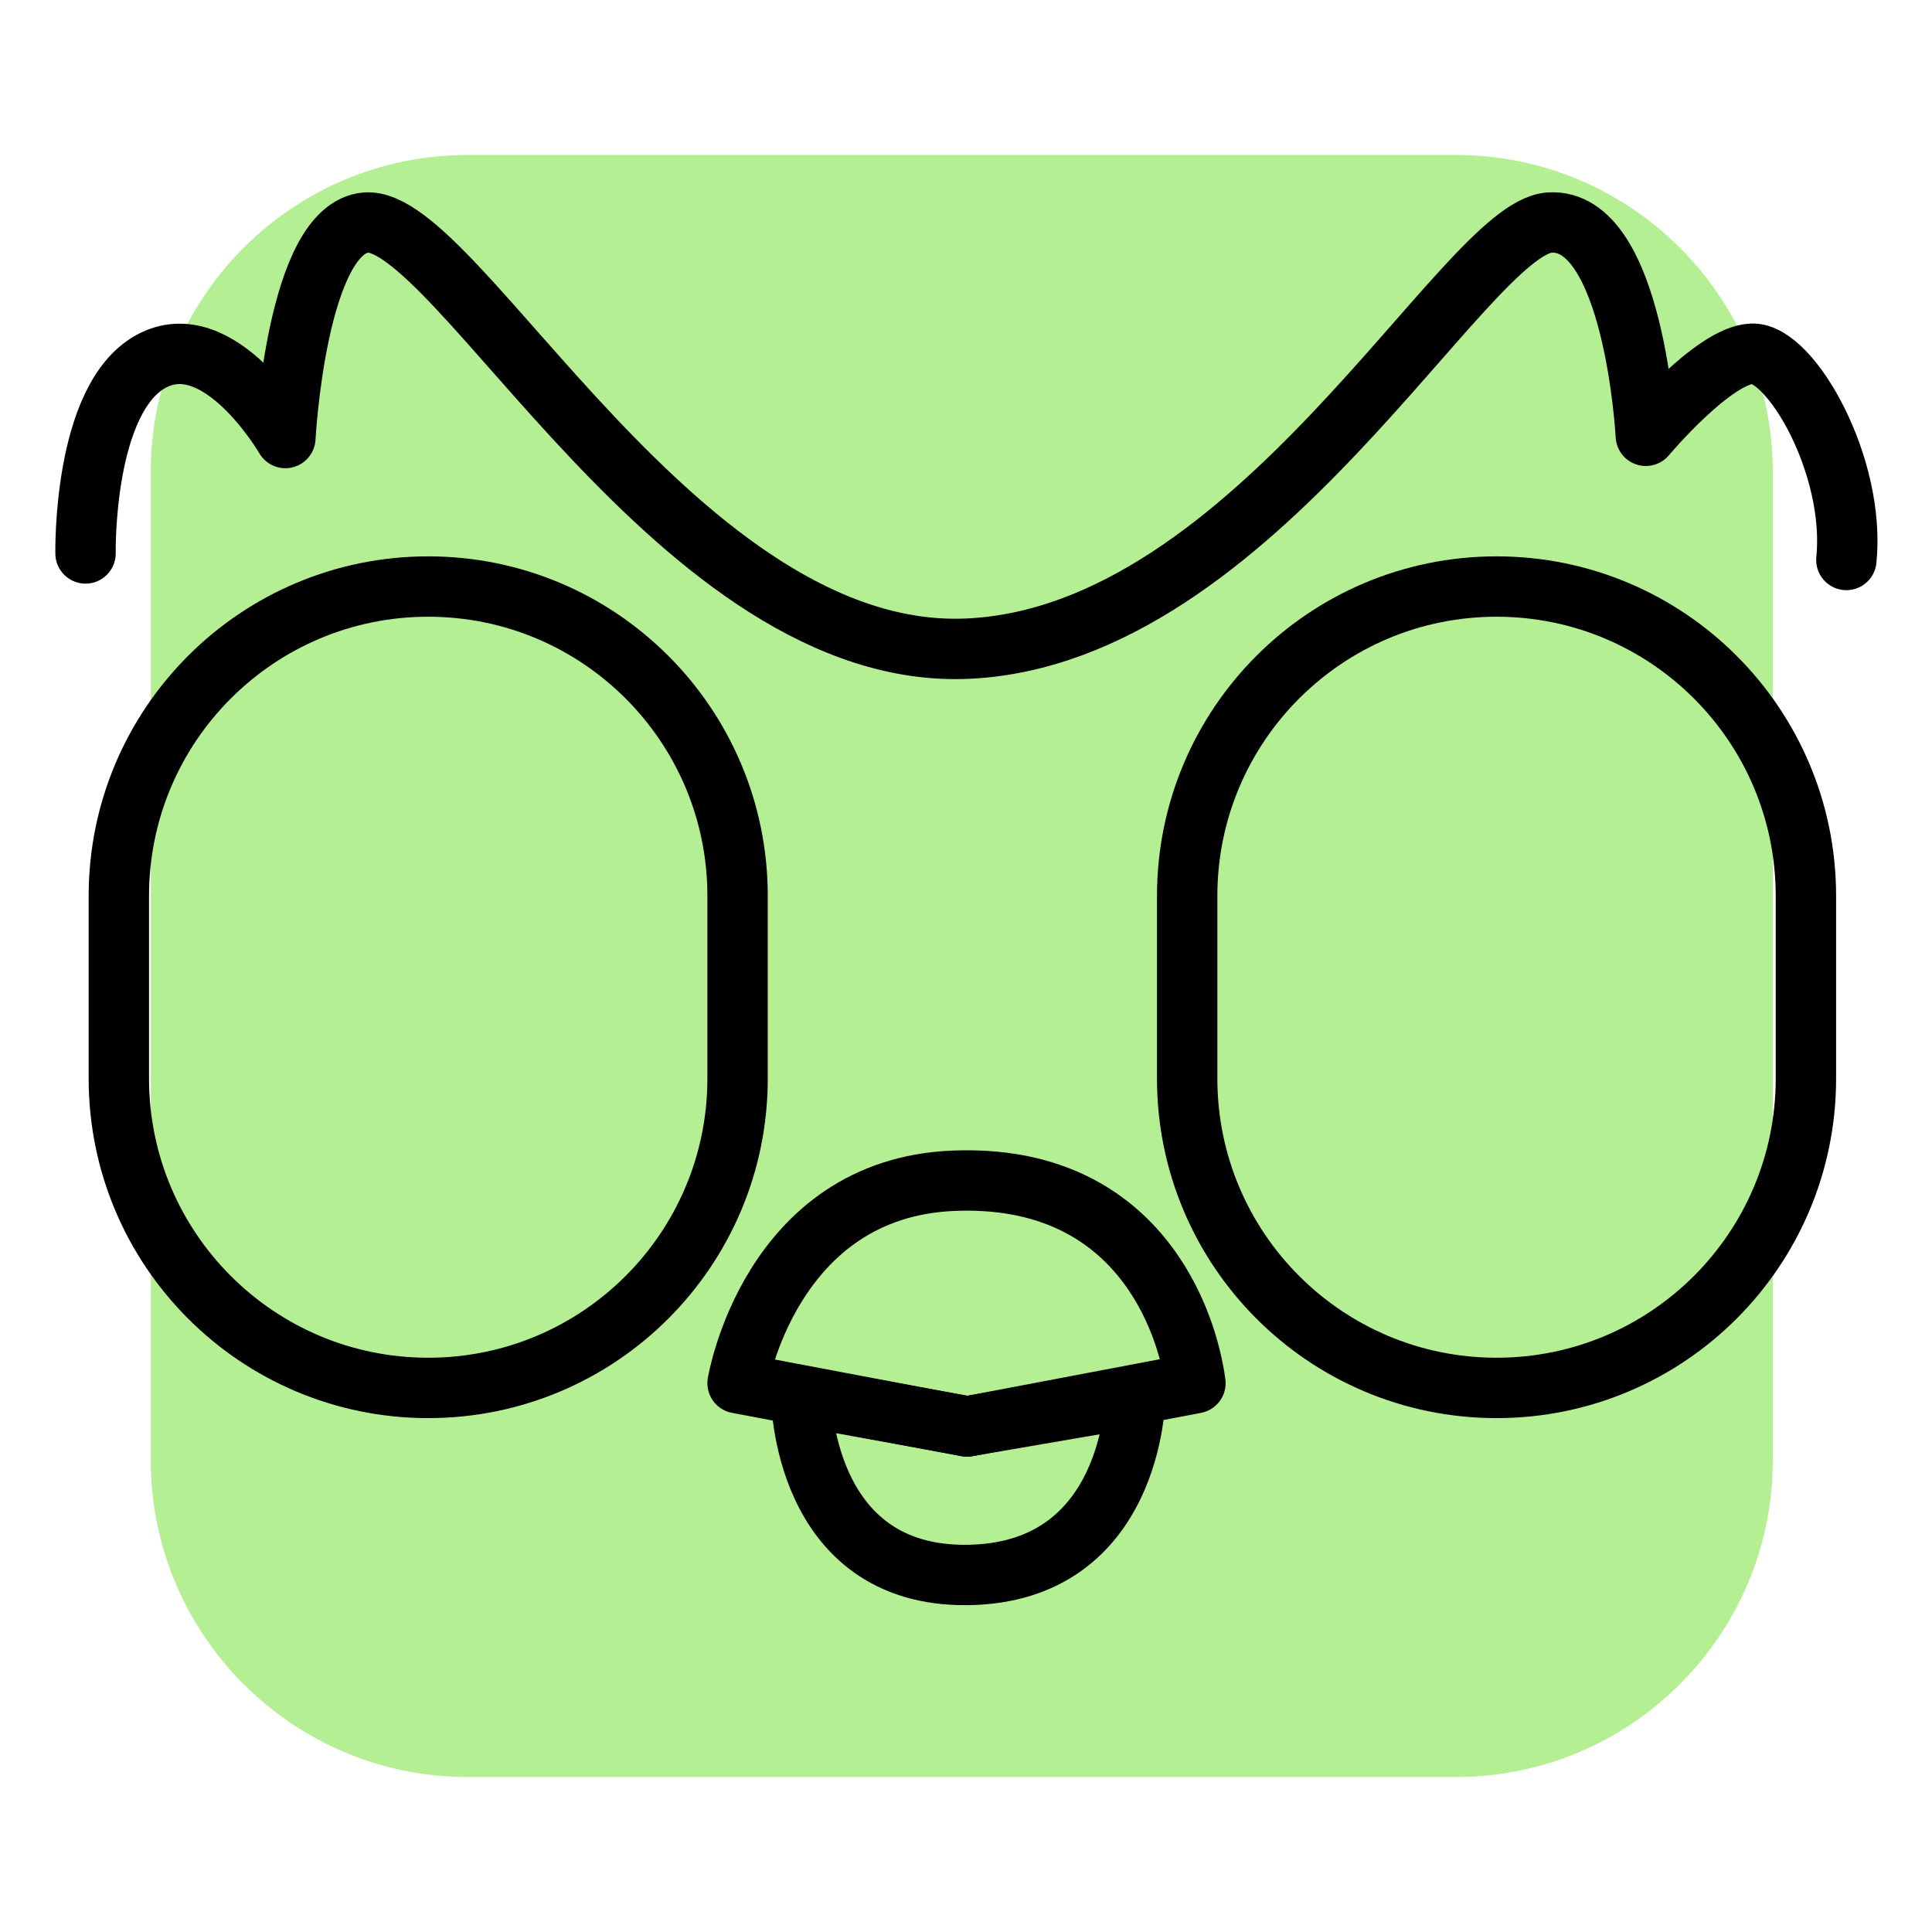
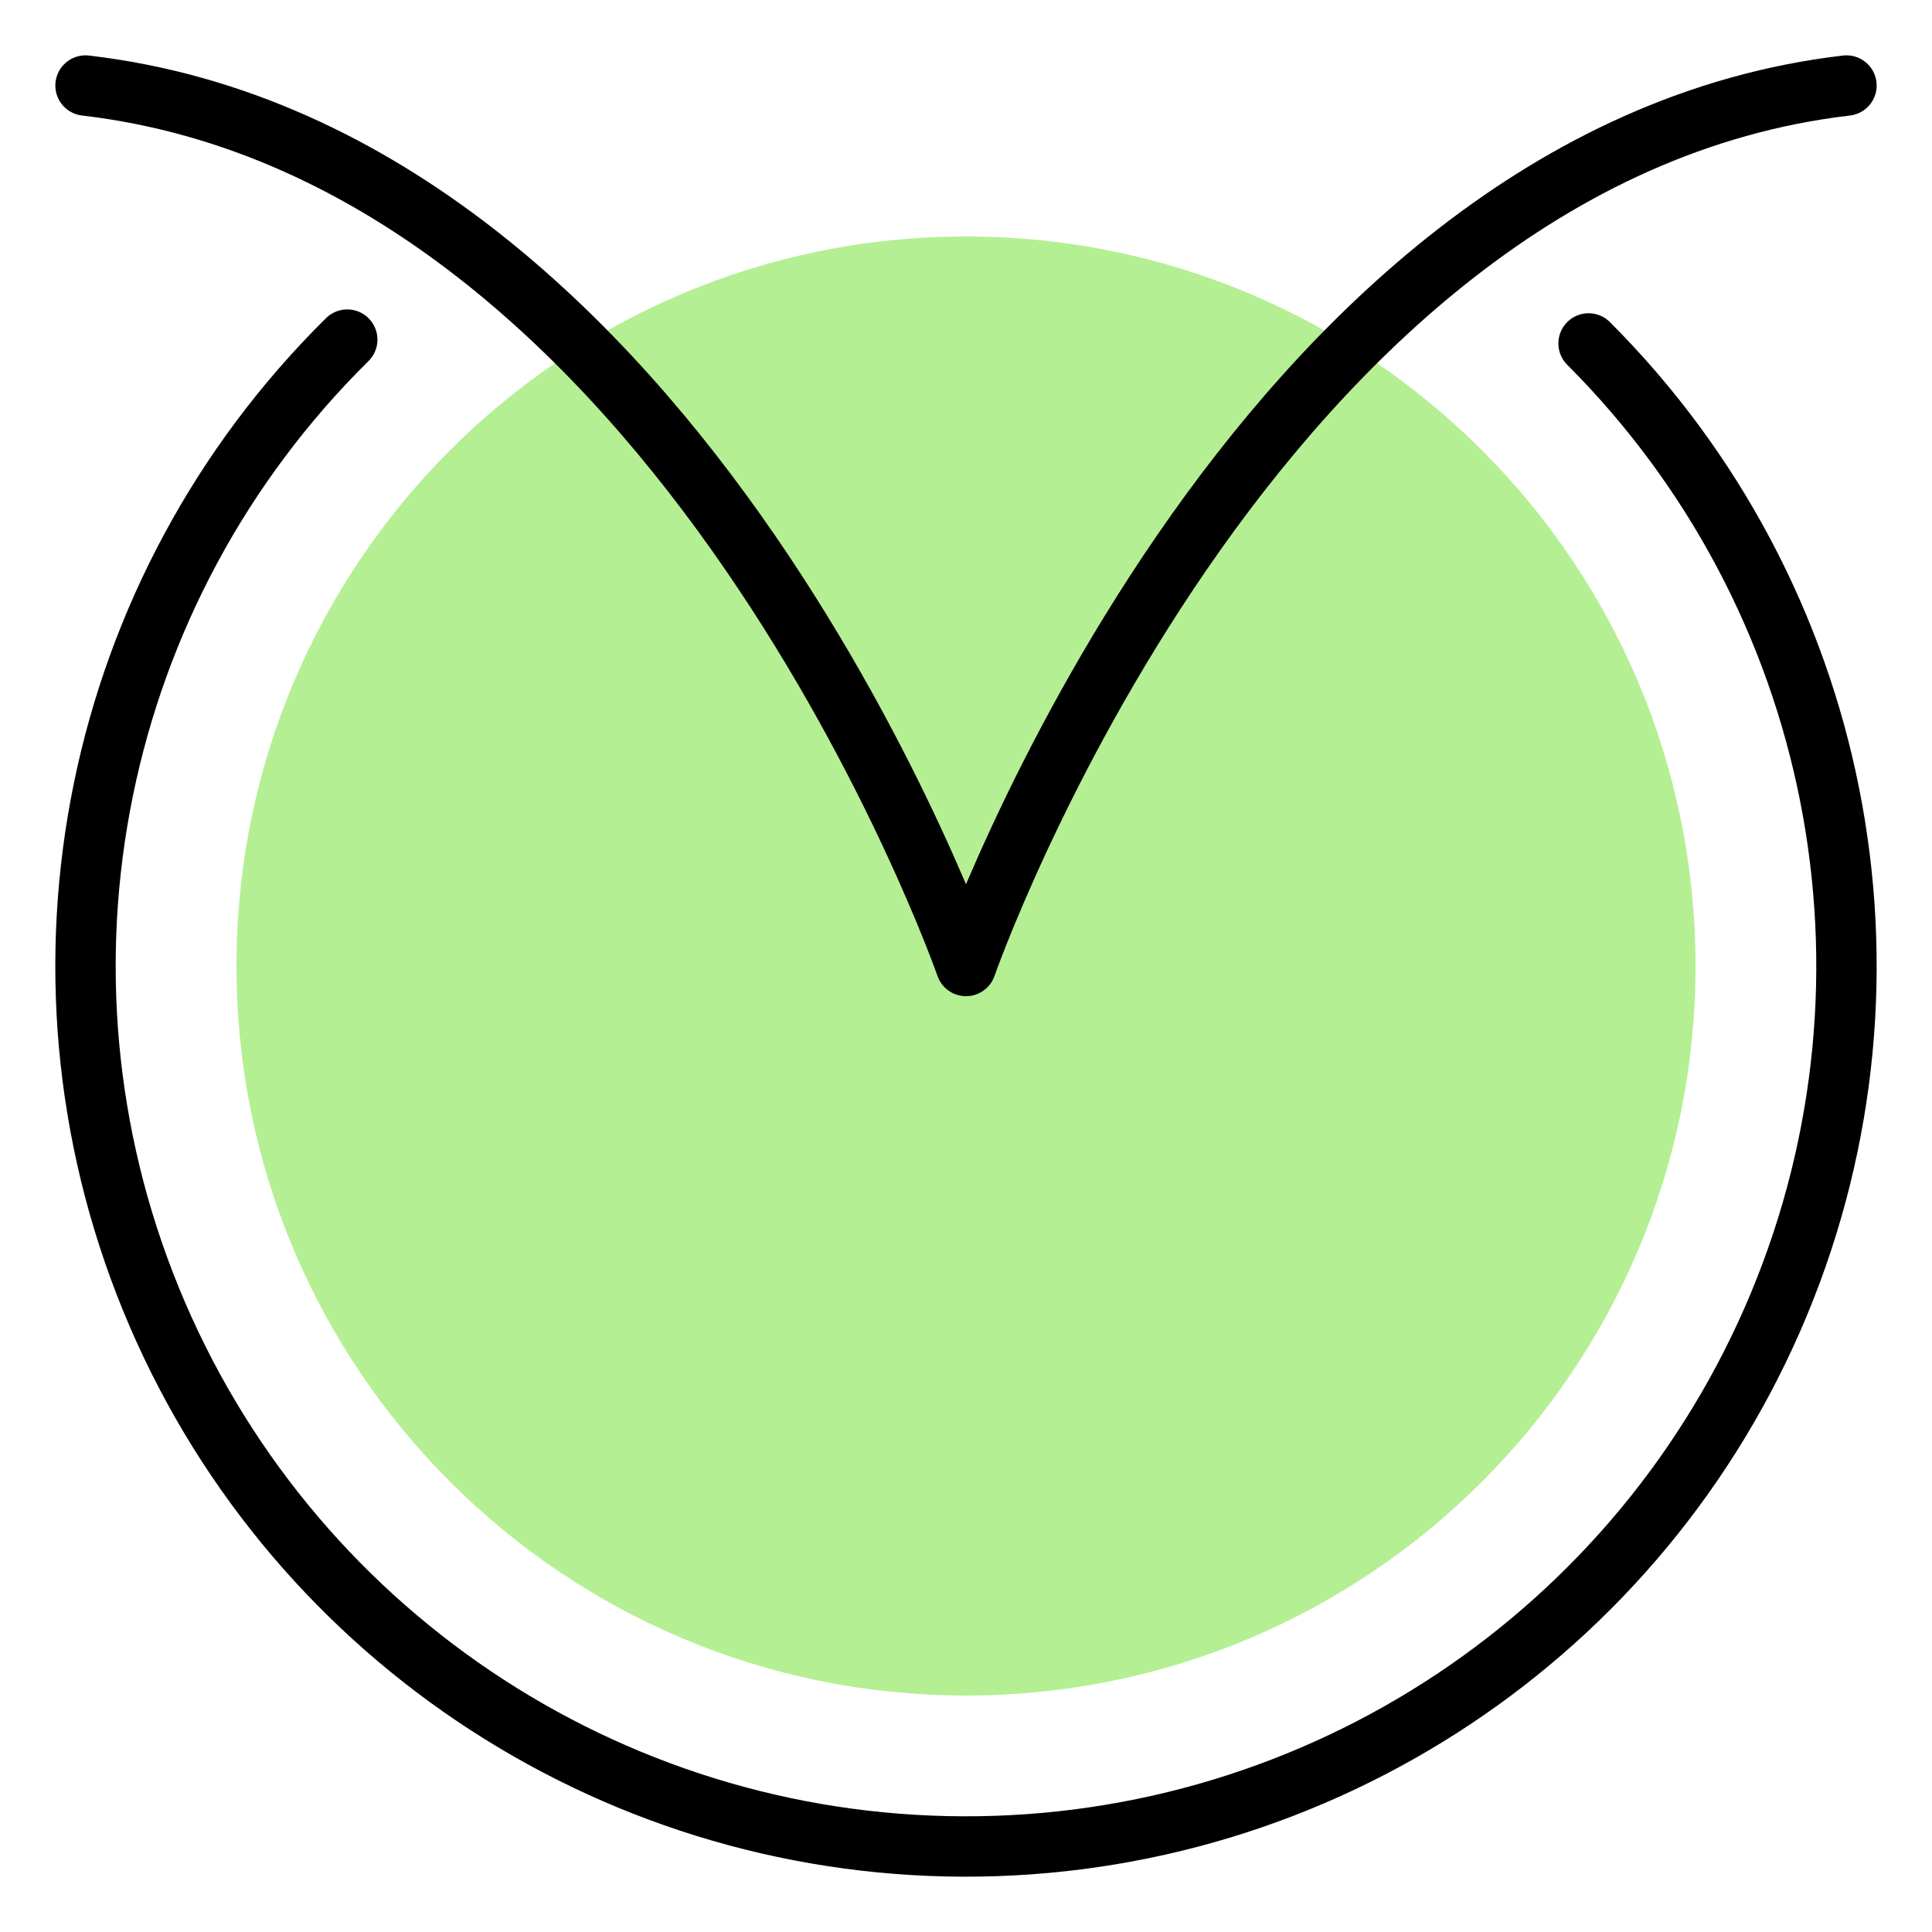
<svg xmlns="http://www.w3.org/2000/svg" viewBox="0 0 192 192">
  <defs>
    <style>.cls-1{fill:#b5ef93;}.cls-2{fill:none;stroke:#000;stroke-linecap:round;stroke-linejoin:round;stroke-width:6px;}</style>
  </defs>
-   <g id="Mk2_Backdrop_Pastel" data-name="Mk2_Backdrop Pastel">
-     <rect class="cls-1" x="14.98" y="15.4" width="161.2" height="161.2" rx="31.51" />
-   </g>
-   <g id="Mk2_Duo_The_Owl" data-name="Mk2_Duo The Owl">
-     <path class="cls-2" d="M8.5,55S8.21,39.65,15,35.92s13.36,7.61,13.36,7.61,1.1-20.83,8-21.41c9-.75,31.23,43.68,59.86,42.34s49.33-41.77,57.76-42.34,9.58,21.19,9.58,21.19,6.71-8,10.54-8.16,10.34,11.11,9.39,20.5" />
-     <path class="cls-2" d="M73.3,137.46s3.2-19.4,21.5-20.12,23.18,13.94,24,20.12l-22.71,4.31Z" />
-     <path class="cls-2" d="M112.81,138.89s-.19,17.44-16.67,17.63-16.52-17.77-16.52-17.77l16.52,3Z" />
-     <rect class="cls-2" x="117.98" y="58.29" width="61.49" height="79.64" rx="30.75" />
-     <rect class="cls-2" x="11.81" y="58.29" width="61.49" height="79.64" rx="30.75" />
+   <g id="Mk1_Duo_The_Owl" data-name="Mk1_Duo The Owl">
+     <circle class="cls-1" cx="96" cy="96" r="72.5" />
+     <path class="cls-2" d="M157.87,34.13a87.5,87.5,0,1,1-123.36-.38M96,96S67.86,15.44,8.5,8.5m175,0C124.14,15.44,96,96,96,96" />
  </g>
</svg>
